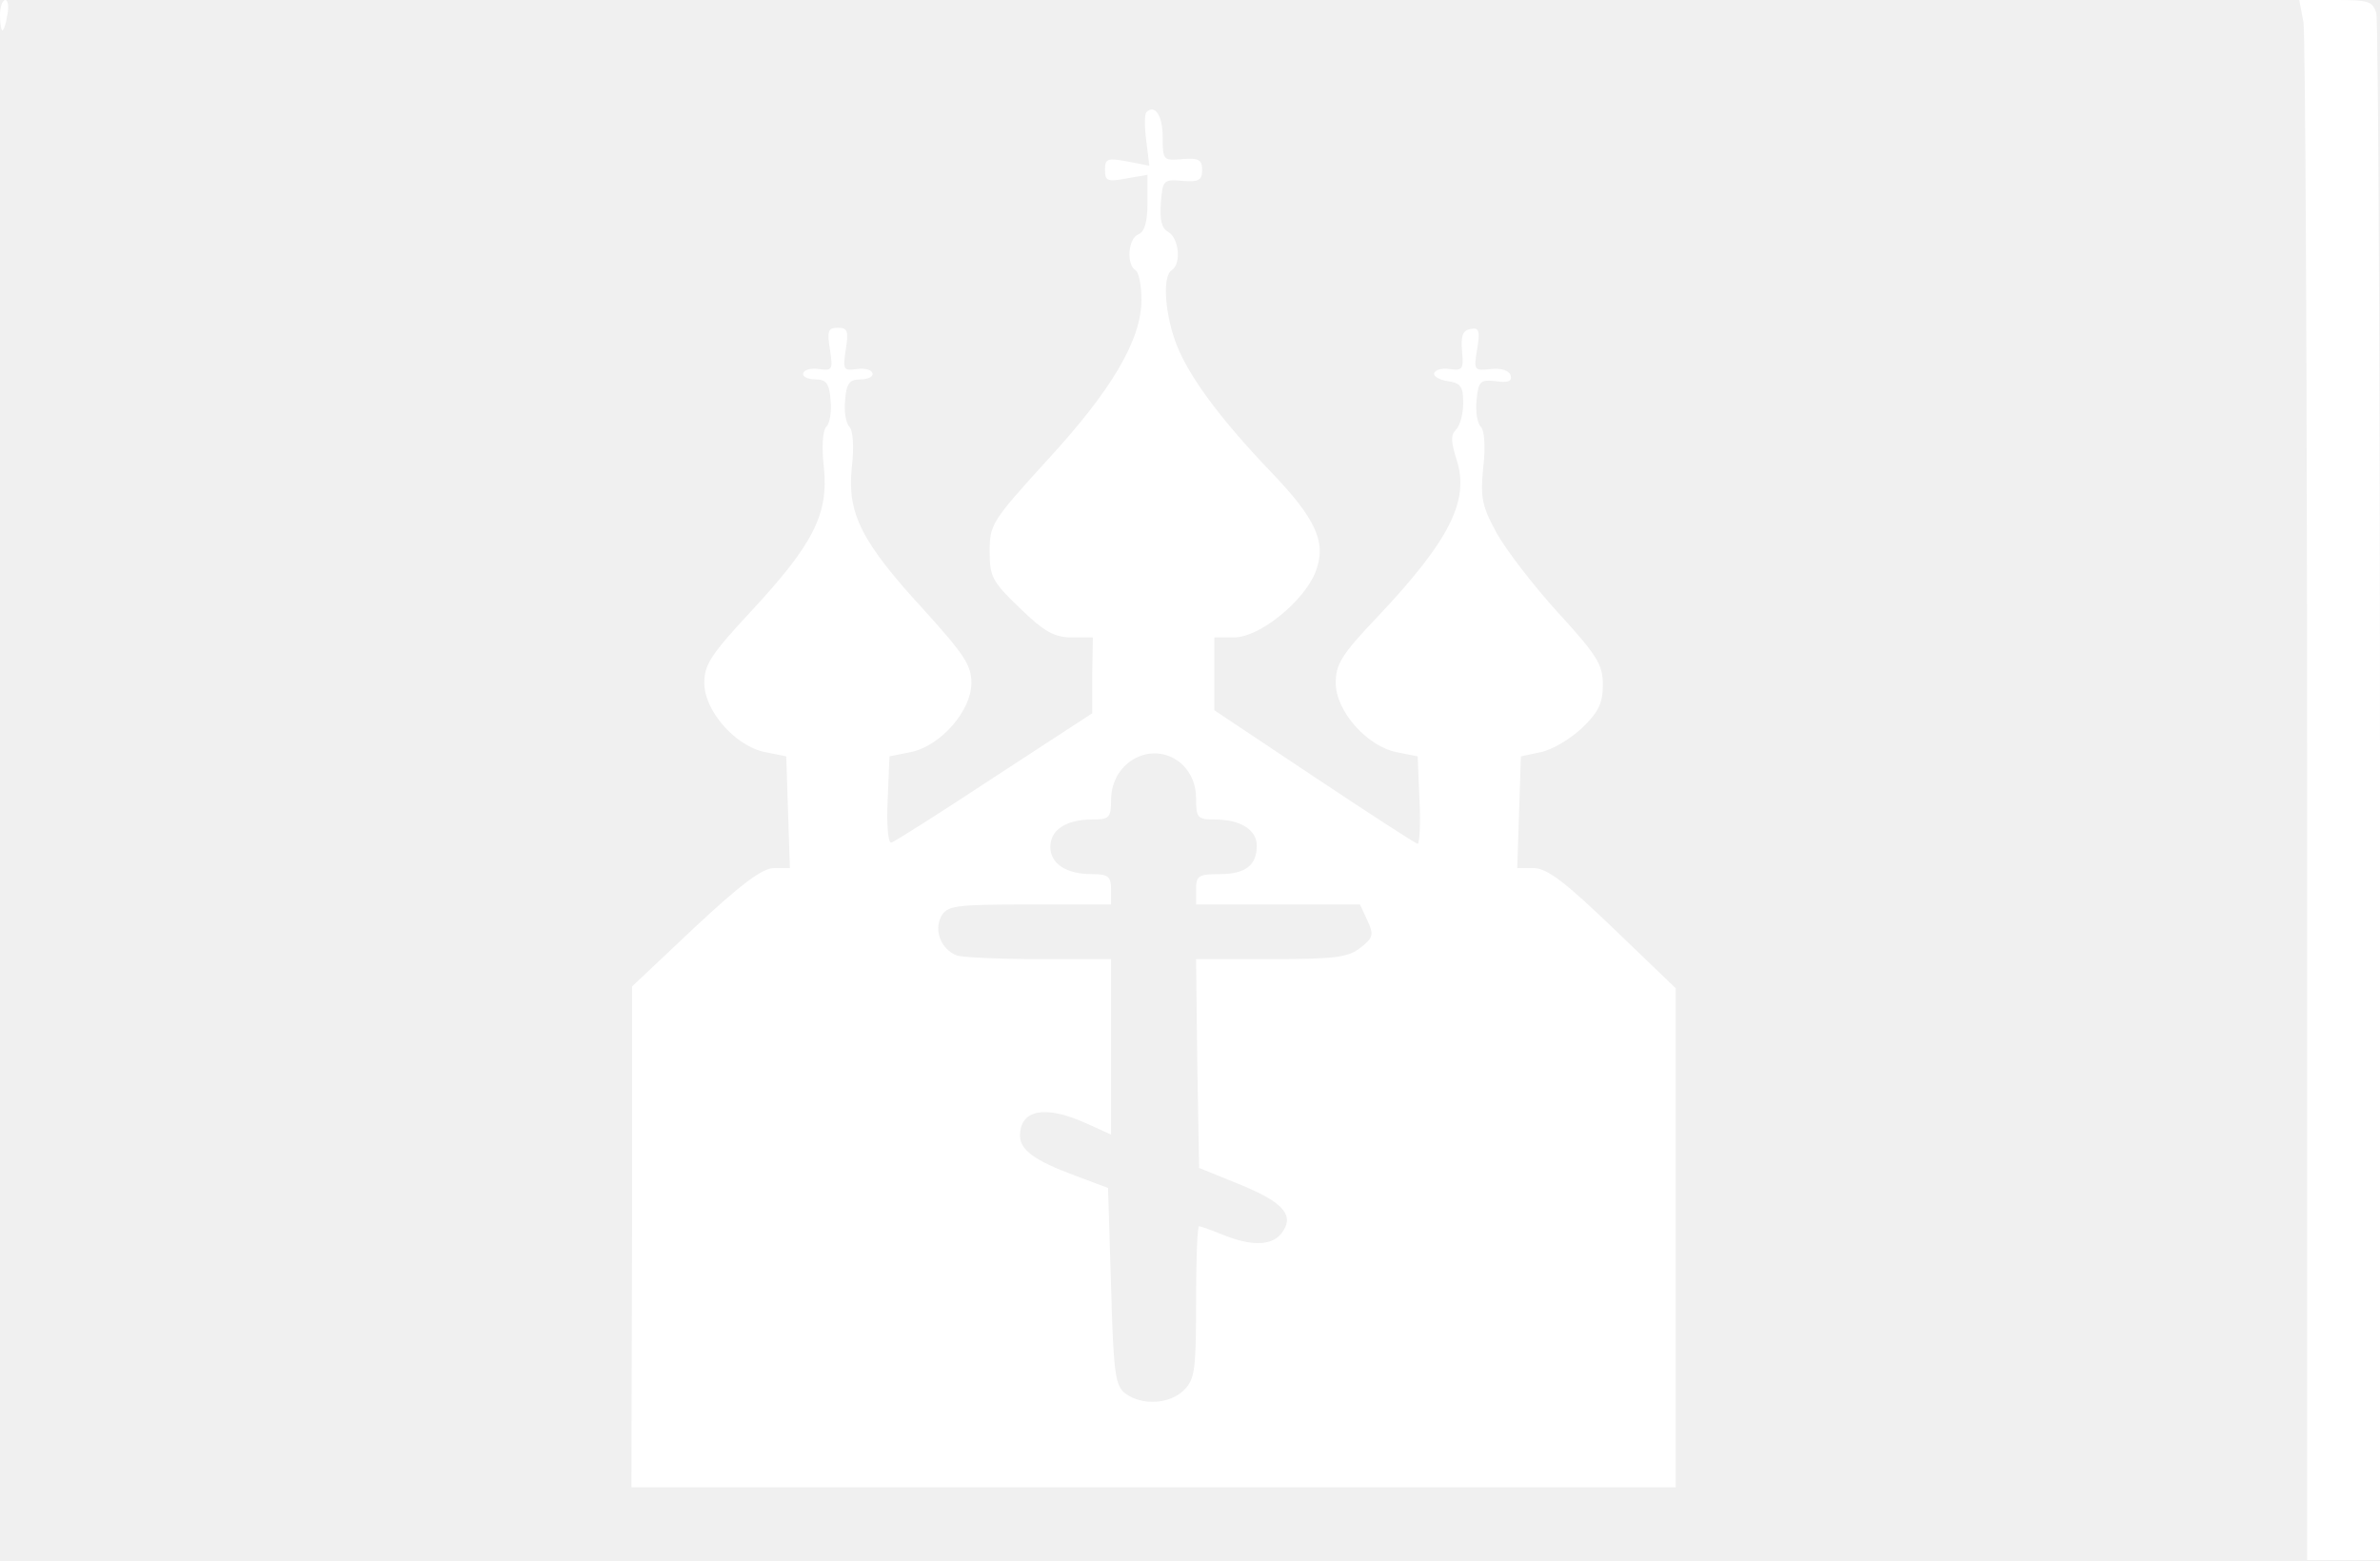
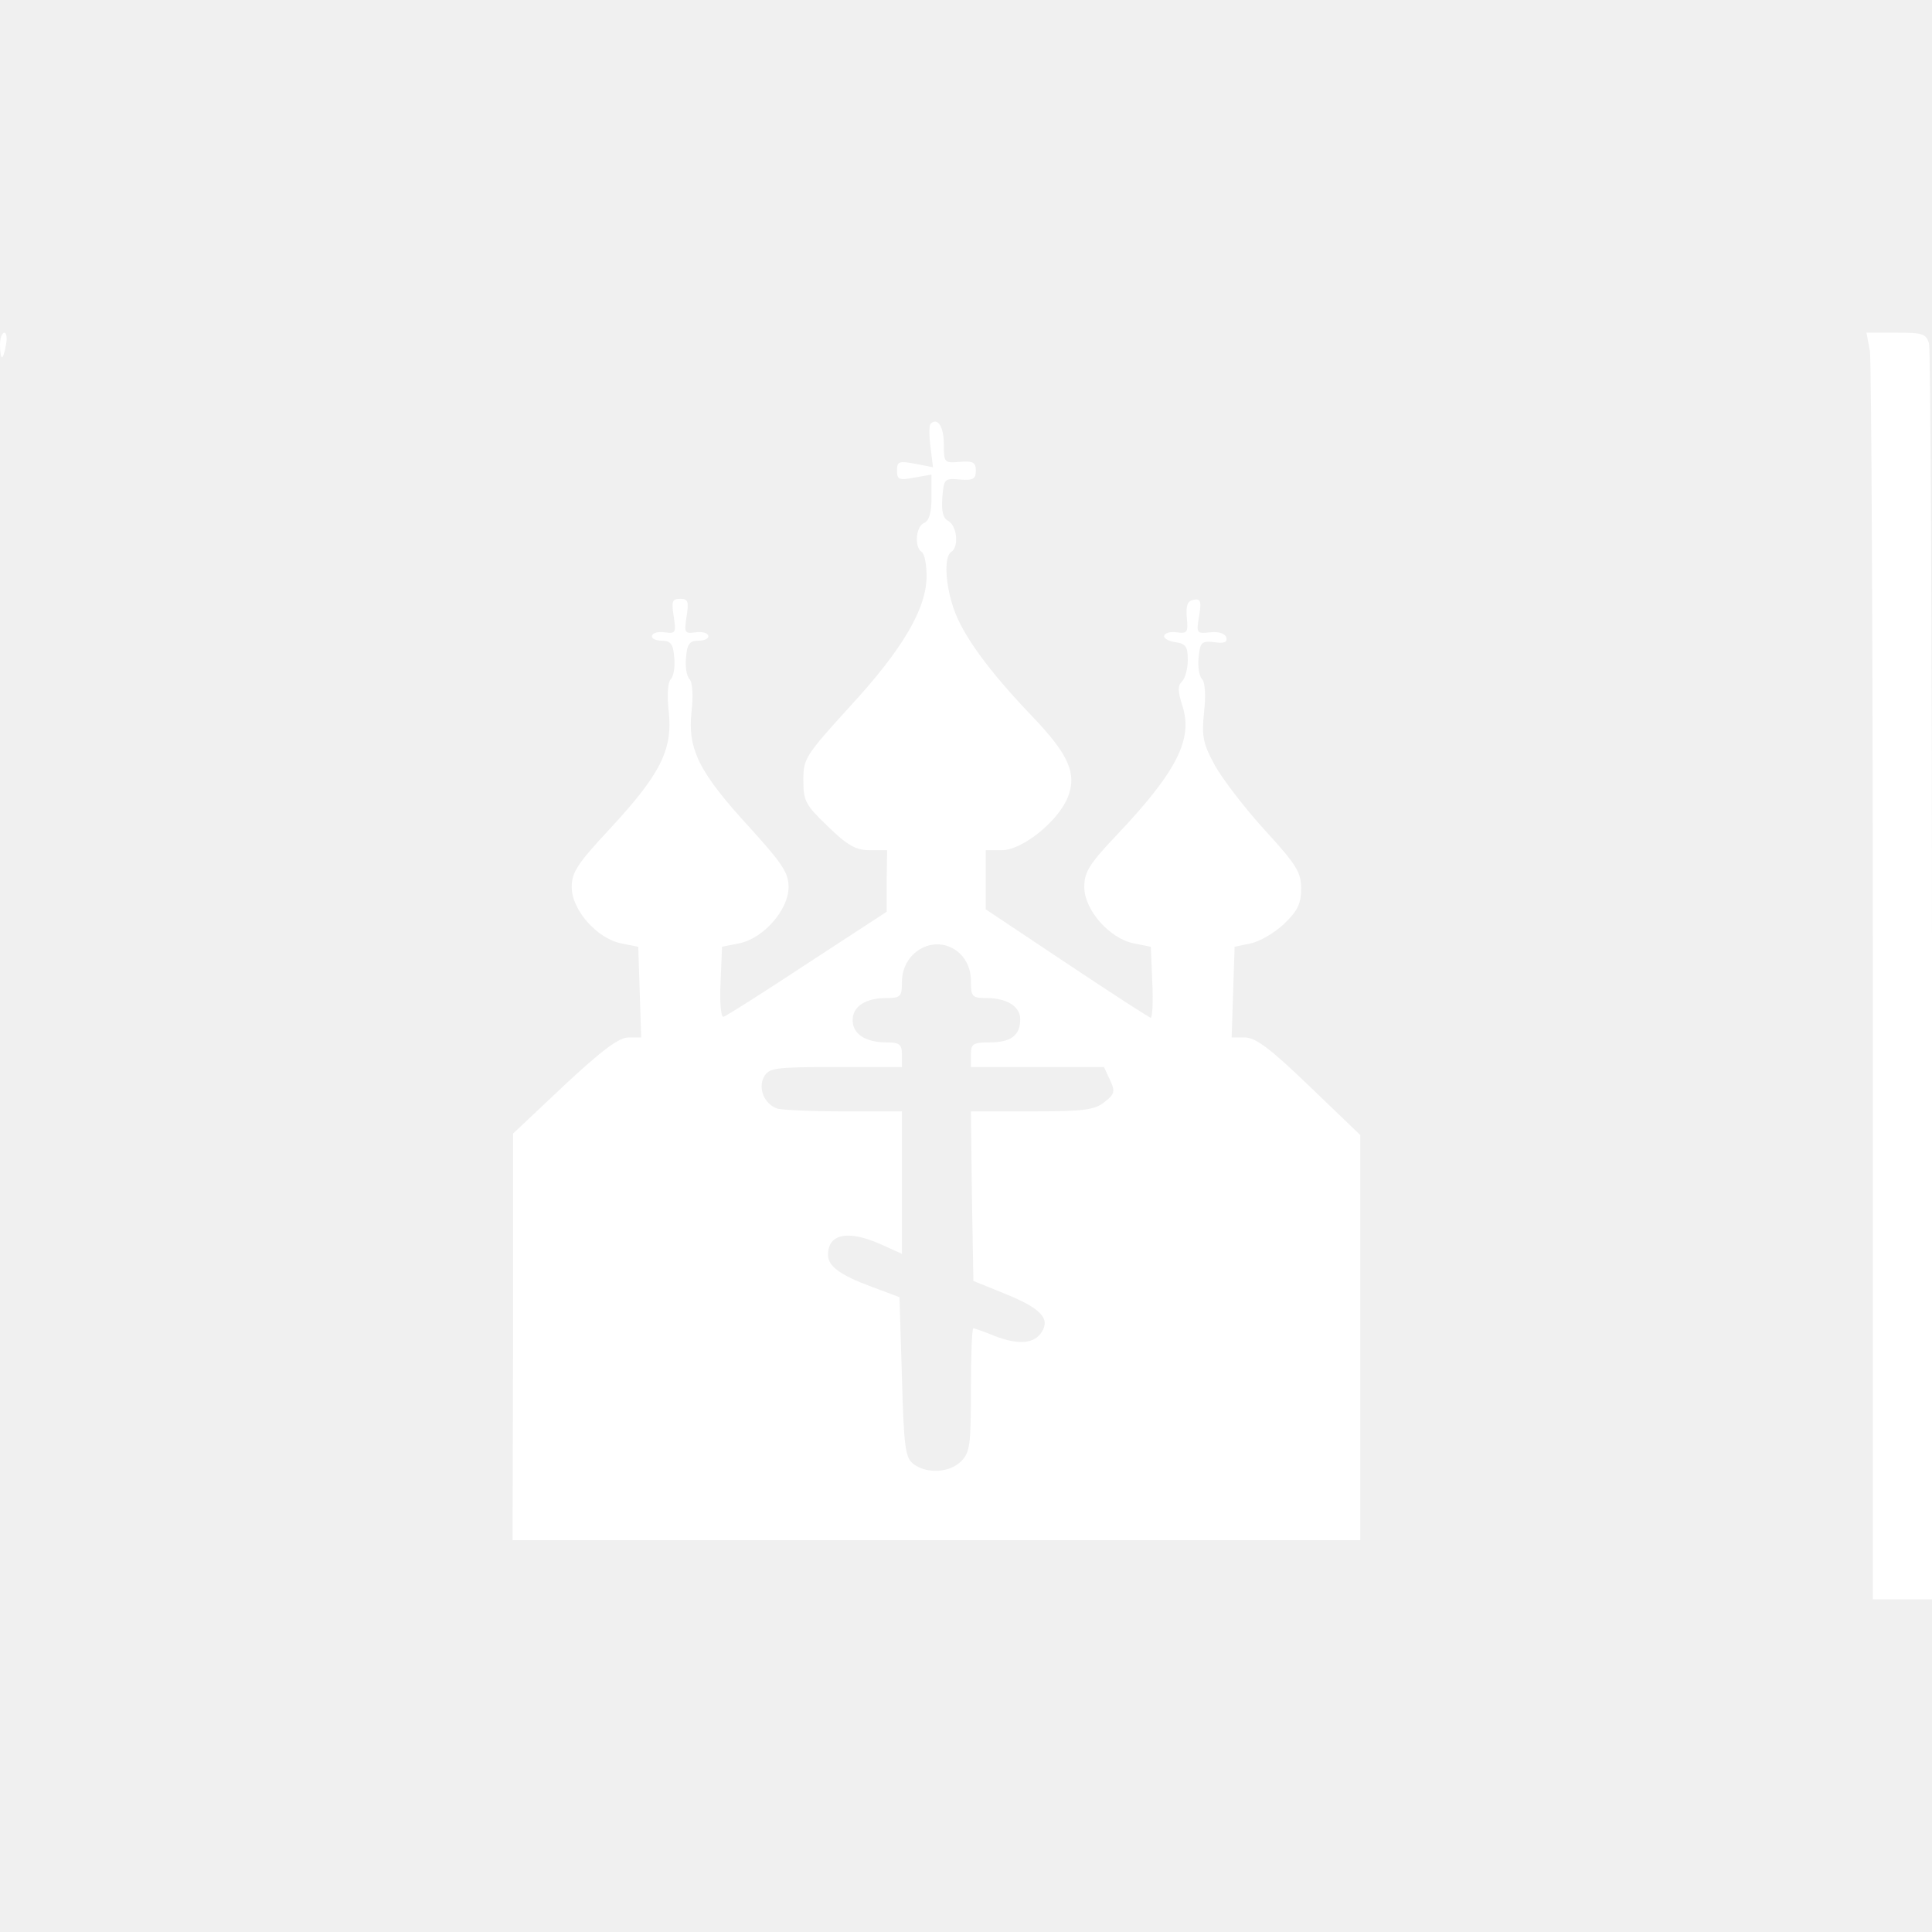
- <svg xmlns="http://www.w3.org/2000/svg" viewBox="0 0 392 257" role="img">
-   <g transform="translate(-31,437) scale(0.1,-0.1)" fill="#fff">
-     <path d="M310 4345 c0 -14 2 -25 4 -25 2 0 6 11 8 25 3 14 1 25 -3 25 -5 0 -9 -11 -9 -25z" />
-     <path d="M4104 4333 c3 -21 6 -599 6 -1285 l0 -1248 60 0 60 0 0 1263 c0 694 -3 1272 -6 1285 -6 20 -13 22 -66 22 l-61 0 7 -37z" />
-     <path d="M2198 4185 c-3 -4 -3 -25 0 -47 l5 -41 -36 7 c-33 6 -37 5 -37 -14 0 -18 4 -20 35 -14 l35 6 0 -46 c0 -32 -5 -48 -15 -52 -17 -7 -20 -49 -5 -59 6 -3 10 -26 10 -49 0 -66 -49 -149 -156 -265 -90 -99 -94 -105 -94 -149 0 -42 4 -50 50 -94 40 -39 57 -48 85 -48 l35 0 -1 -62 0 -63 -161 -105 c-88 -58 -165 -107 -170 -108 -5 -2 -8 28 -6 69 l3 73 35 7 c49 10 100 68 100 114 0 29 -12 47 -78 120 -103 112 -127 159 -119 235 4 34 2 61 -4 67 -6 6 -9 26 -7 44 2 27 7 34 25 34 13 0 22 5 20 10 -1 6 -13 9 -26 7 -22 -3 -23 -1 -18 32 5 31 3 36 -13 36 -16 0 -18 -5 -13 -36 5 -33 4 -35 -18 -32 -13 2 -25 -1 -26 -7 -2 -5 7 -10 20 -10 18 0 23 -7 25 -34 2 -18 -1 -38 -7 -44 -6 -6 -8 -33 -4 -67 8 -77 -18 -127 -119 -236 -67 -72 -78 -89 -78 -119 0 -46 51 -104 100 -114 l35 -7 3 -92 3 -92 -26 0 c-19 0 -54 -26 -130 -97 l-104 -98 0 -412 -1 -413 860 0 860 0 0 411 0 411 -102 98 c-79 76 -109 99 -131 100 l-28 0 3 92 3 92 33 7 c19 4 49 22 68 40 27 26 34 41 34 71 0 33 -9 48 -74 119 -41 45 -86 104 -101 131 -24 44 -27 58 -22 108 4 34 2 61 -4 67 -6 6 -9 26 -7 44 3 31 6 34 32 31 20 -3 27 0 24 10 -3 8 -16 12 -33 10 -27 -3 -28 -2 -22 33 5 30 3 36 -11 33 -13 -2 -16 -12 -14 -36 3 -30 1 -33 -20 -30 -13 2 -24 -1 -26 -7 -1 -5 9 -11 23 -13 21 -3 25 -9 25 -36 0 -17 -5 -37 -12 -44 -9 -9 -8 -20 1 -49 22 -67 -11 -133 -131 -260 -58 -61 -68 -77 -68 -108 0 -46 51 -104 100 -114 l35 -7 3 -72 c2 -40 0 -72 -3 -72 -3 0 -80 50 -170 110 l-165 110 0 60 0 60 33 0 c41 0 113 58 133 106 20 49 3 88 -74 168 -85 89 -138 161 -157 216 -17 49 -20 106 -5 115 16 10 12 53 -6 63 -11 6 -14 20 -12 48 3 37 4 39 36 36 26 -2 32 1 32 18 0 17 -6 20 -32 18 -32 -3 -33 -2 -33 36 0 36 -13 55 -27 41z m60 -1075 c14 -14 22 -33 22 -55 0 -32 2 -35 31 -35 42 0 69 -17 69 -43 0 -33 -19 -47 -62 -47 -34 0 -38 -3 -38 -25 l0 -25 135 0 135 0 12 -26 c11 -23 10 -29 -11 -45 -20 -16 -41 -19 -147 -19 l-124 0 2 -172 3 -172 64 -26 c72 -29 92 -50 75 -77 -15 -25 -48 -27 -95 -9 -22 9 -42 16 -44 16 -3 0 -5 -56 -5 -125 0 -112 -2 -127 -20 -145 -23 -23 -68 -26 -96 -6 -17 13 -20 31 -24 177 l-5 162 -56 21 c-65 24 -89 42 -89 65 0 43 41 51 108 21 l42 -19 0 144 0 145 -119 0 c-66 0 -127 3 -135 6 -26 10 -38 41 -26 64 10 18 21 20 145 20 l135 0 0 25 c0 21 -5 25 -31 25 -43 0 -69 17 -69 45 0 28 26 45 69 45 28 0 31 3 31 32 0 66 72 101 118 58z" />
+ <svg xmlns="http://www.w3.org/2000/svg" viewBox="0 0 1000 1000" role="img">
+   <g transform="translate(0 172.194) scale(2.55102)">
+     <g transform="translate(-31,437) scale(0.1,-0.1)" fill="#fff">
+       <path d="M310 4345 c0 -14 2 -25 4 -25 2 0 6 11 8 25 3 14 1 25 -3 25 -5 0 -9 -11 -9 -25z" />
+       <path d="M4104 4333 c3 -21 6 -599 6 -1285 l0 -1248 60 0 60 0 0 1263 c0 694 -3 1272 -6 1285 -6 20 -13 22 -66 22 l-61 0 7 -37z" />
+       <path d="M2198 4185 c-3 -4 -3 -25 0 -47 l5 -41 -36 7 c-33 6 -37 5 -37 -14 0 -18 4 -20 35 -14 l35 6 0 -46 c0 -32 -5 -48 -15 -52 -17 -7 -20 -49 -5 -59 6 -3 10 -26 10 -49 0 -66 -49 -149 -156 -265 -90 -99 -94 -105 -94 -149 0 -42 4 -50 50 -94 40 -39 57 -48 85 -48 l35 0 -1 -62 0 -63 -161 -105 c-88 -58 -165 -107 -170 -108 -5 -2 -8 28 -6 69 l3 73 35 7 c49 10 100 68 100 114 0 29 -12 47 -78 120 -103 112 -127 159 -119 235 4 34 2 61 -4 67 -6 6 -9 26 -7 44 2 27 7 34 25 34 13 0 22 5 20 10 -1 6 -13 9 -26 7 -22 -3 -23 -1 -18 32 5 31 3 36 -13 36 -16 0 -18 -5 -13 -36 5 -33 4 -35 -18 -32 -13 2 -25 -1 -26 -7 -2 -5 7 -10 20 -10 18 0 23 -7 25 -34 2 -18 -1 -38 -7 -44 -6 -6 -8 -33 -4 -67 8 -77 -18 -127 -119 -236 -67 -72 -78 -89 -78 -119 0 -46 51 -104 100 -114 l35 -7 3 -92 3 -92 -26 0 c-19 0 -54 -26 -130 -97 l-104 -98 0 -412 -1 -413 860 0 860 0 0 411 0 411 -102 98 c-79 76 -109 99 -131 100 l-28 0 3 92 3 92 33 7 c19 4 49 22 68 40 27 26 34 41 34 71 0 33 -9 48 -74 119 -41 45 -86 104 -101 131 -24 44 -27 58 -22 108 4 34 2 61 -4 67 -6 6 -9 26 -7 44 3 31 6 34 32 31 20 -3 27 0 24 10 -3 8 -16 12 -33 10 -27 -3 -28 -2 -22 33 5 30 3 36 -11 33 -13 -2 -16 -12 -14 -36 3 -30 1 -33 -20 -30 -13 2 -24 -1 -26 -7 -1 -5 9 -11 23 -13 21 -3 25 -9 25 -36 0 -17 -5 -37 -12 -44 -9 -9 -8 -20 1 -49 22 -67 -11 -133 -131 -260 -58 -61 -68 -77 -68 -108 0 -46 51 -104 100 -114 l35 -7 3 -72 c2 -40 0 -72 -3 -72 -3 0 -80 50 -170 110 l-165 110 0 60 0 60 33 0 c41 0 113 58 133 106 20 49 3 88 -74 168 -85 89 -138 161 -157 216 -17 49 -20 106 -5 115 16 10 12 53 -6 63 -11 6 -14 20 -12 48 3 37 4 39 36 36 26 -2 32 1 32 18 0 17 -6 20 -32 18 -32 -3 -33 -2 -33 36 0 36 -13 55 -27 41z m60 -1075 c14 -14 22 -33 22 -55 0 -32 2 -35 31 -35 42 0 69 -17 69 -43 0 -33 -19 -47 -62 -47 -34 0 -38 -3 -38 -25 l0 -25 135 0 135 0 12 -26 c11 -23 10 -29 -11 -45 -20 -16 -41 -19 -147 -19 l-124 0 2 -172 3 -172 64 -26 c72 -29 92 -50 75 -77 -15 -25 -48 -27 -95 -9 -22 9 -42 16 -44 16 -3 0 -5 -56 -5 -125 0 -112 -2 -127 -20 -145 -23 -23 -68 -26 -96 -6 -17 13 -20 31 -24 177 l-5 162 -56 21 c-65 24 -89 42 -89 65 0 43 41 51 108 21 l42 -19 0 144 0 145 -119 0 c-66 0 -127 3 -135 6 -26 10 -38 41 -26 64 10 18 21 20 145 20 l135 0 0 25 c0 21 -5 25 -31 25 -43 0 -69 17 -69 45 0 28 26 45 69 45 28 0 31 3 31 32 0 66 72 101 118 58z" />
+     </g>
  </g>
</svg>
